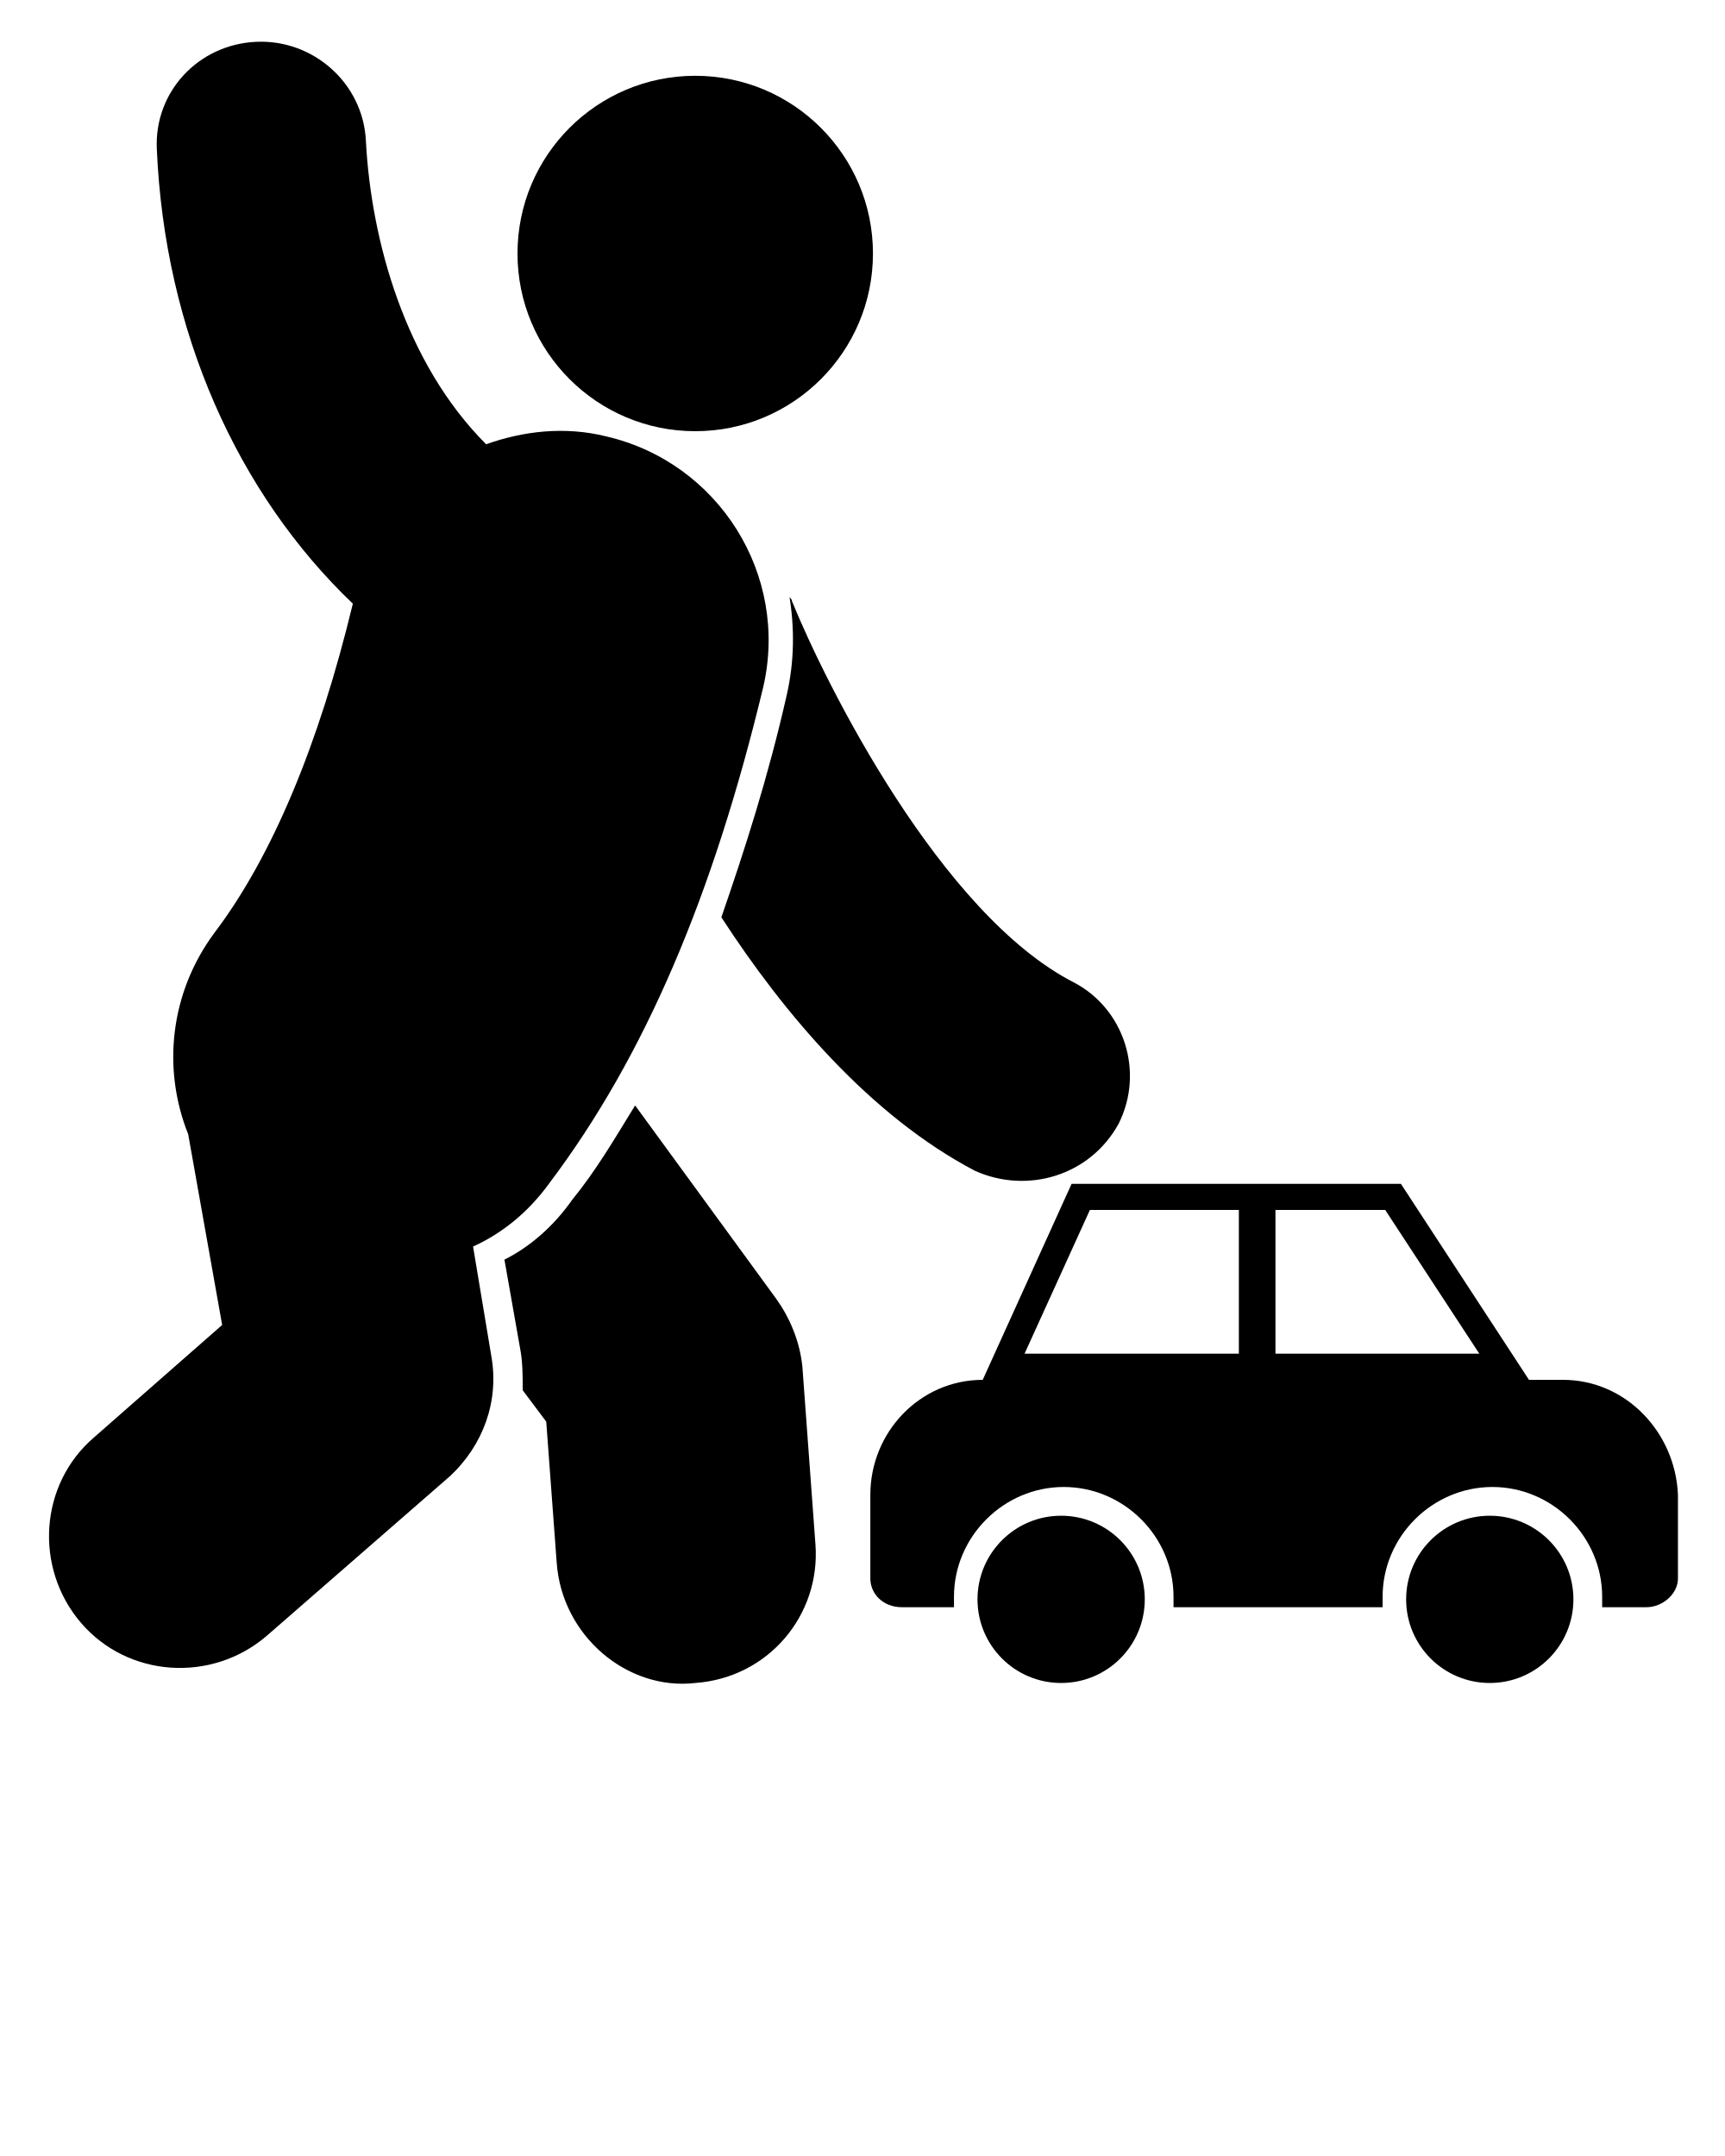
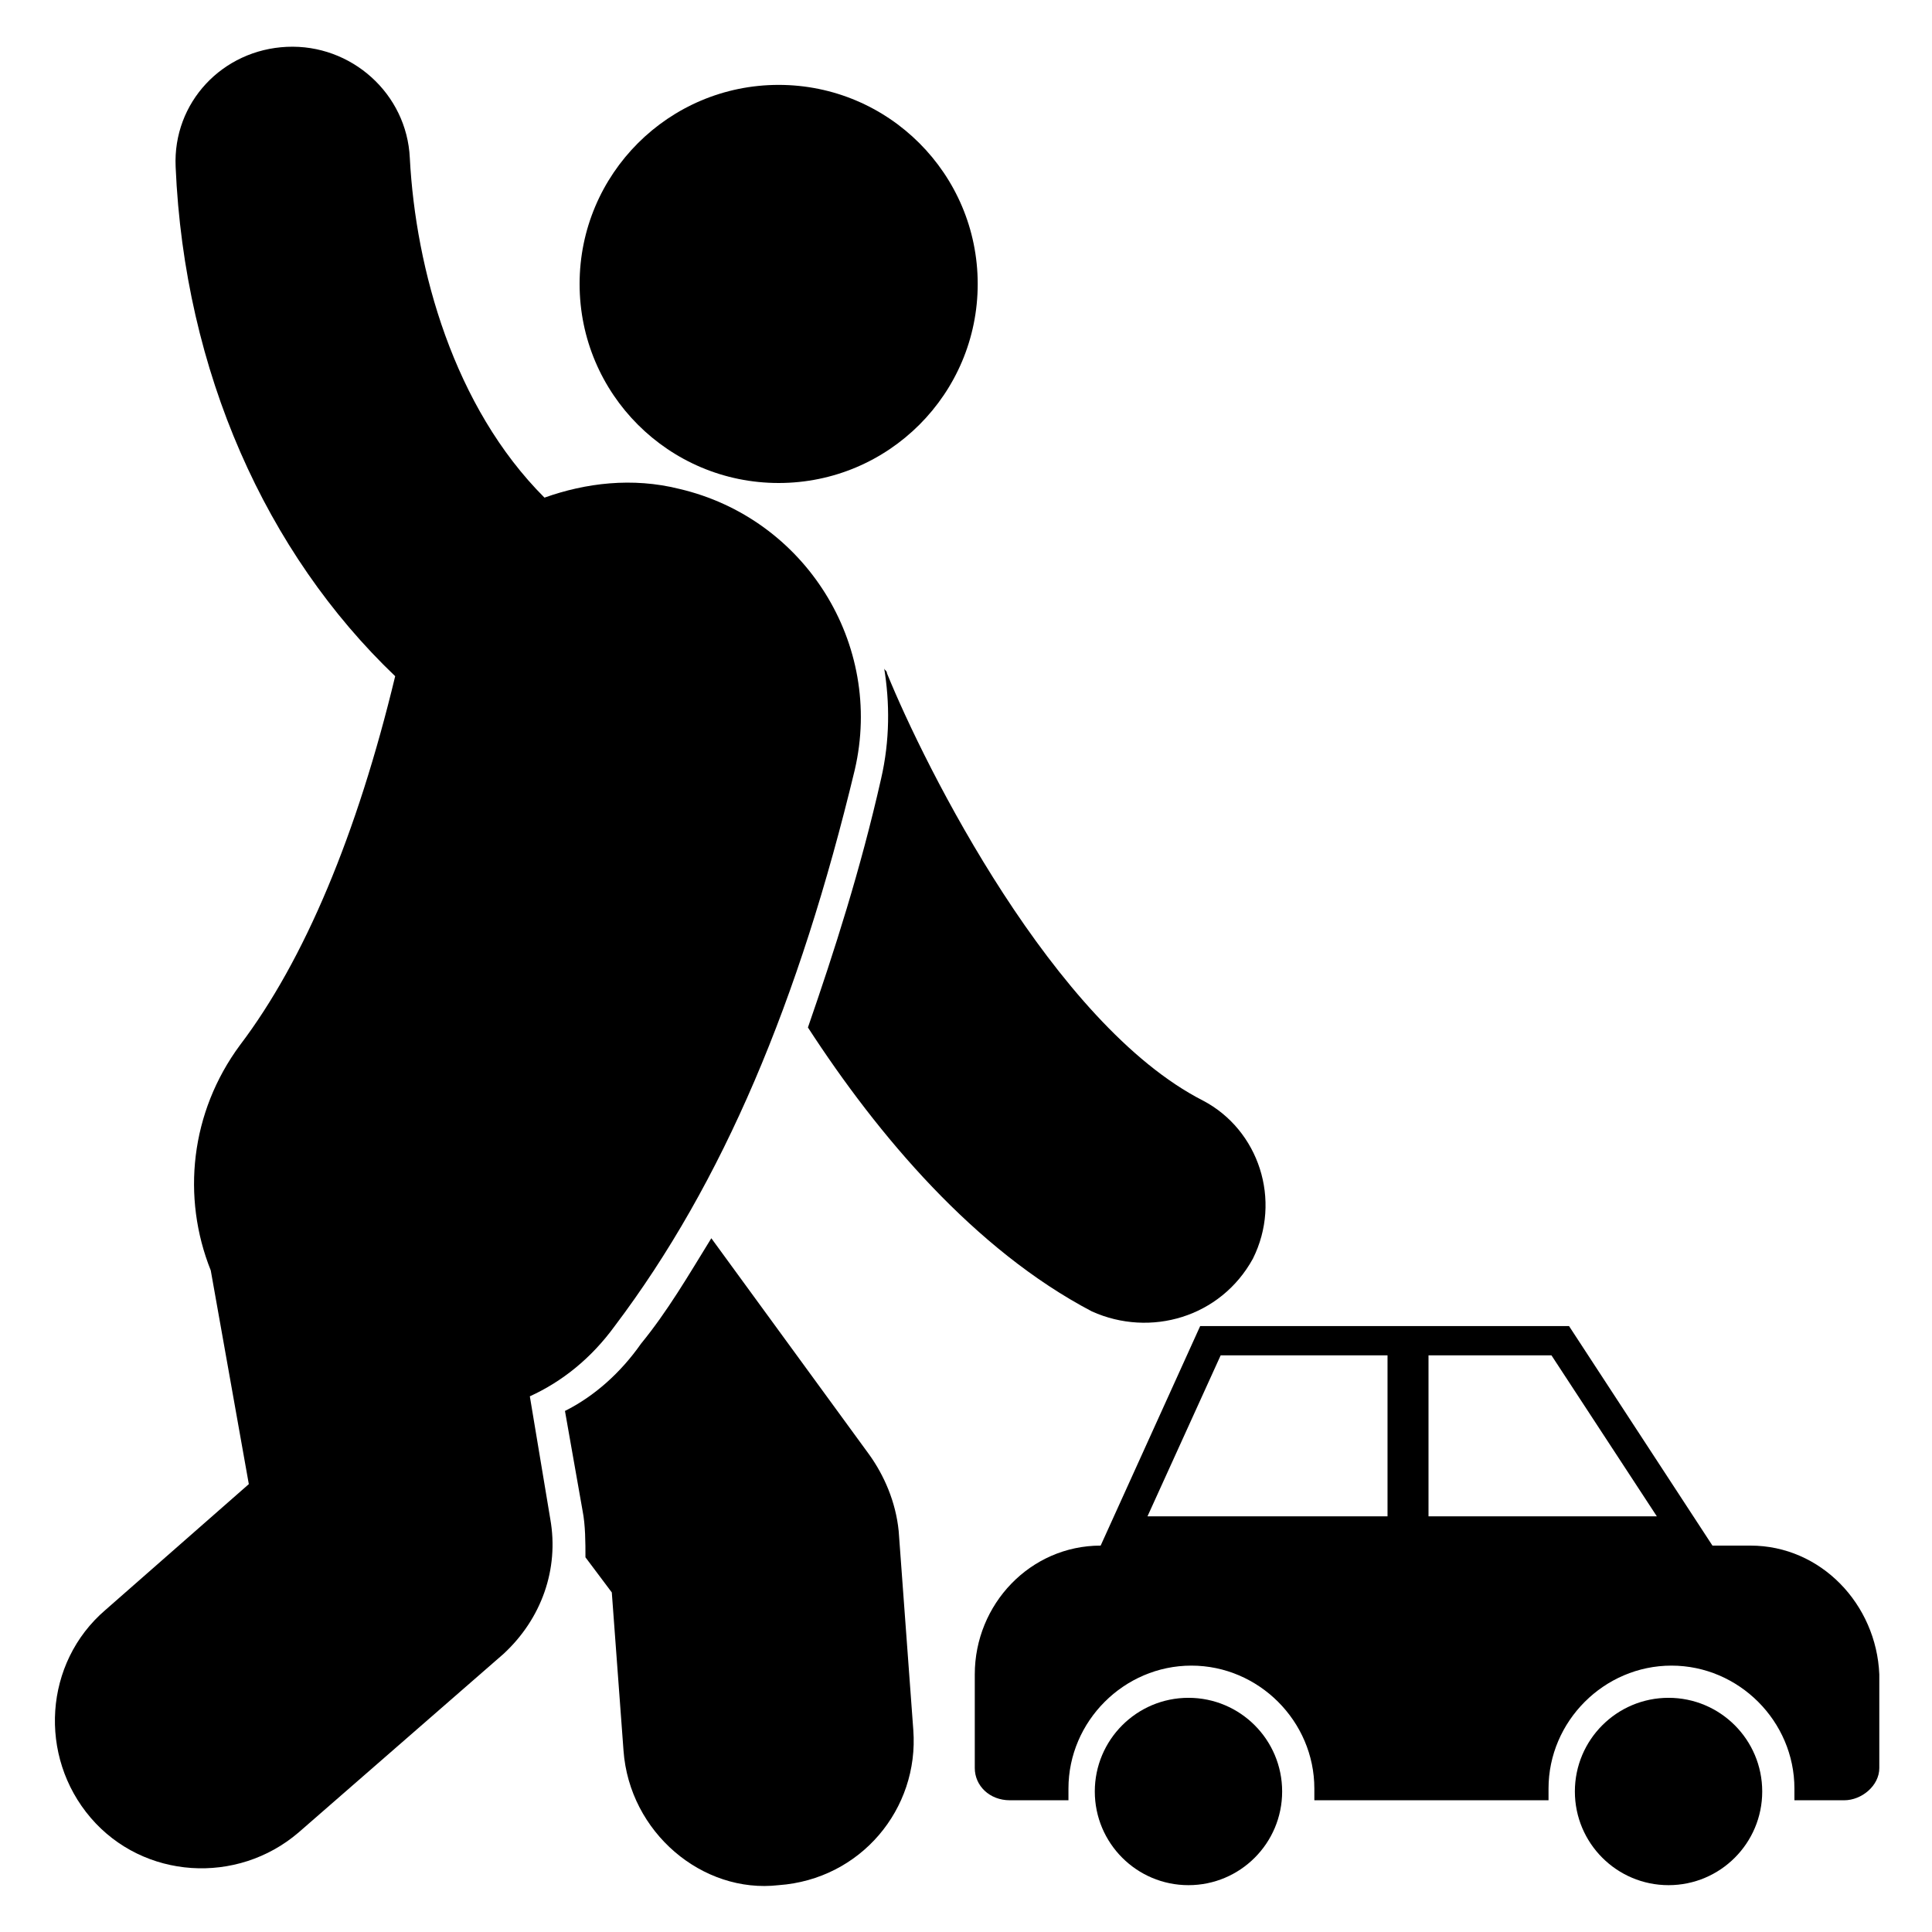
- <svg xmlns="http://www.w3.org/2000/svg" xmlnsXlink="http://www.w3.org/1999/xlink" version="1.1" x="0px" y="0px" viewBox="0 0 66 82.5" enable-background="new 0 0 66 66" xmlSpace="preserve">
+ <svg xmlns="http://www.w3.org/2000/svg" xmlnsXlink="http://www.w3.org/1999/xlink" version="1.1" x="0px" y="0px" viewBox="0 0 66 66" enable-background="new 0 0 66 66" xmlSpace="preserve">
  <g>
    <path d="M42.8,43c1-2,0.2-4.4-1.7-5.4C36,35,31.6,26.2,30.3,23c0-0.1-0.1-0.1-0.1-0.2c0.2,1.2,0.2,2.5-0.1,3.8   c-0.7,3.1-1.6,5.9-2.5,8.5c2.4,3.7,5.7,7.6,9.7,9.7C39.3,45.7,41.7,45,42.8,43z" />
    <path d="M29.7,49.7l-5.4-7.4c-0.8,1.3-1.5,2.5-2.4,3.6c-0.7,1-1.6,1.8-2.6,2.3l0.6,3.4c0.1,0.5,0.1,1.1,0.1,1.6l0.9,1.2l0.4,5.4   c0.2,2.8,2.7,4.9,5.3,4.6c2.8-0.2,4.8-2.6,4.6-5.3l-0.5-6.8C30.6,51.3,30.2,50.4,29.7,49.7z" />
    <path d="M18.1,47.7c1.1-0.5,2.1-1.3,2.9-2.4c3.7-4.9,6.3-11.1,8.2-19c1-4.3-1.7-8.6-6-9.6c-1.6-0.4-3.2-0.2-4.6,0.3   c-3.1-3.1-4.4-7.8-4.6-11.6c-0.1-2.2-2-3.9-4.2-3.8C7.6,1.7,5.9,3.5,6,5.7c0.3,7,3.1,13.2,7.5,17.4c-1.3,5.4-3.1,9.7-5.3,12.6   c-1.7,2.3-2,5.2-1,7.7l1.3,7.3L3.6,55c-2.1,1.8-2.3,5-0.5,7.1c1.8,2.1,5,2.3,7.1,0.5l7-6.1c1.3-1.2,1.9-2.9,1.6-4.6L18.1,47.7z" />
    <circle cx="40.6" cy="61.2" r="3.2" />
    <circle cx="57" cy="61.2" r="3.2" />
    <path d="M59.8,52.8h-1.3l-4.9-7.5H41l-3.4,7.5c-2.4,0-4.3,2-4.3,4.4v3.2c0,0.6,0.5,1.1,1.2,1.1h2c0-0.1,0-0.3,0-0.4   c0-2.3,1.9-4.2,4.2-4.2c2.3,0,4.2,1.9,4.2,4.2c0,0.1,0,0.3,0,0.4h8c0-0.1,0-0.3,0-0.4c0-2.3,1.9-4.2,4.2-4.2c2.3,0,4.2,1.9,4.2,4.2   c0,0.1,0,0.3,0,0.4H63c0.6,0,1.2-0.5,1.2-1.1v-3.2C64.1,54.8,62.2,52.8,59.8,52.8z M47.3,51.8h-8.1l2.5-5.5h5.7V51.8z M48.8,51.8   v-5.5h4.2l3.6,5.5H48.8z" />
    <circle cx="26.6" cy="9.7" r="6.8" />
  </g>
</svg>
